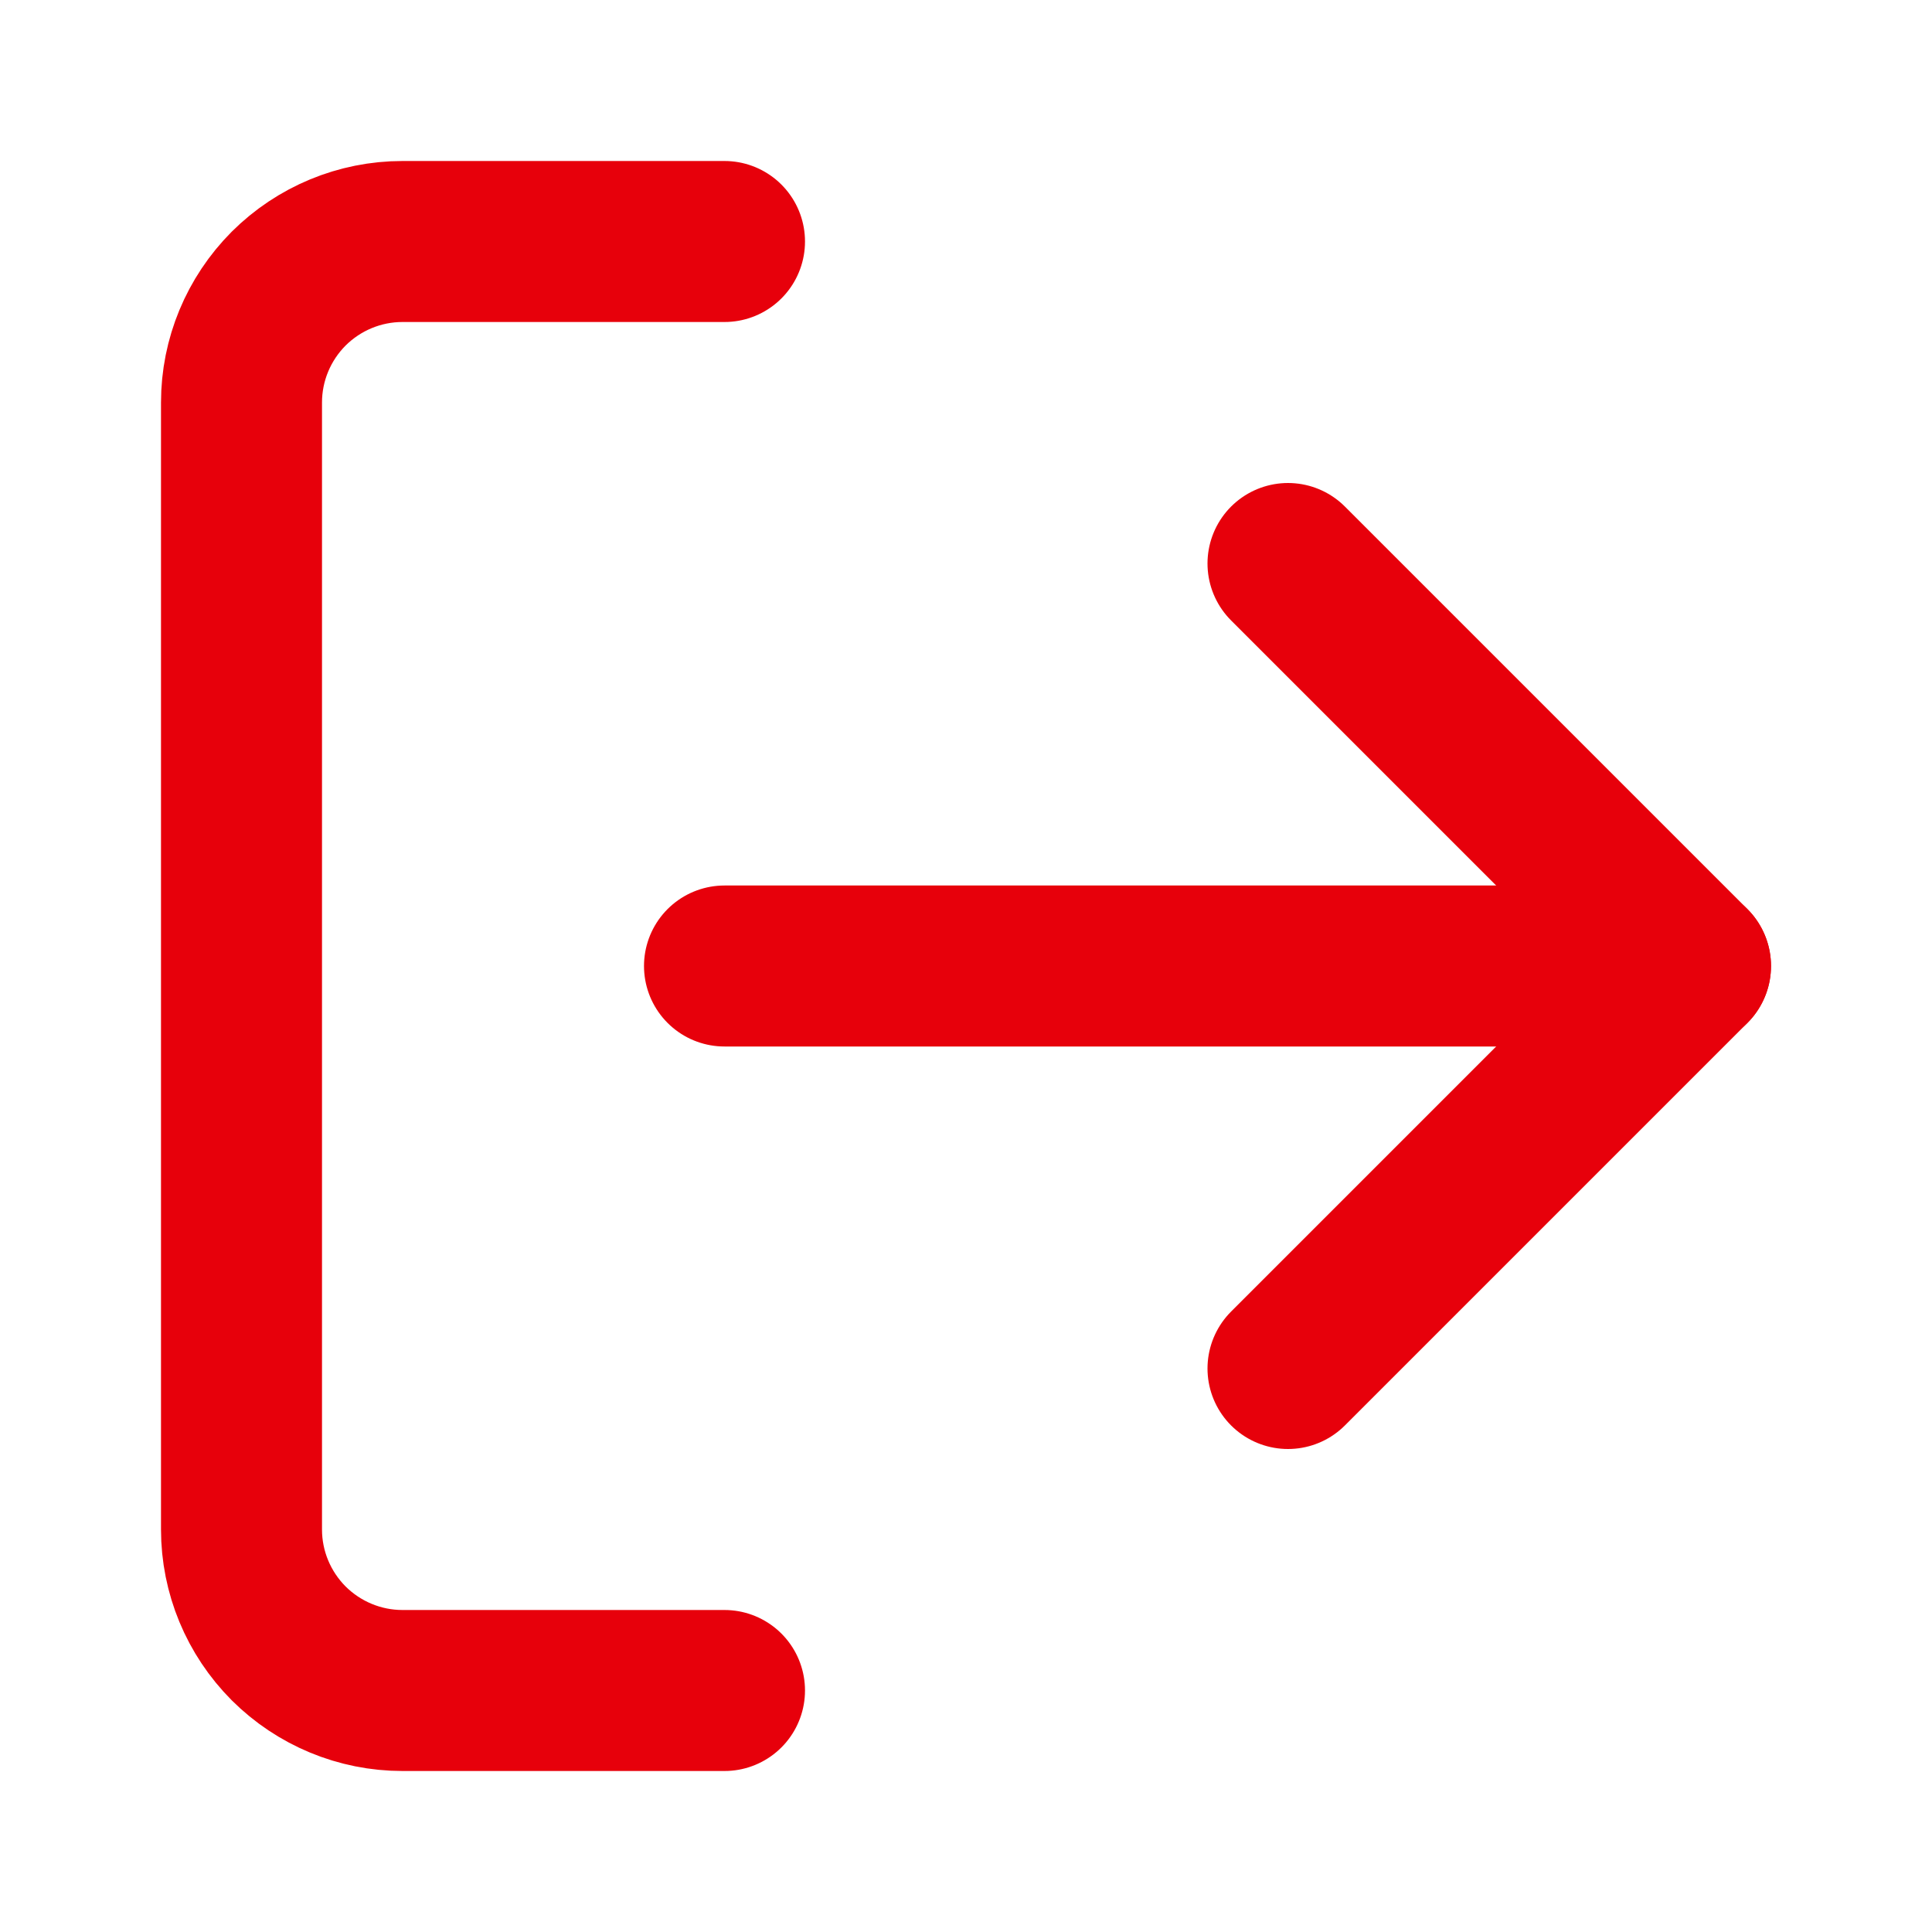
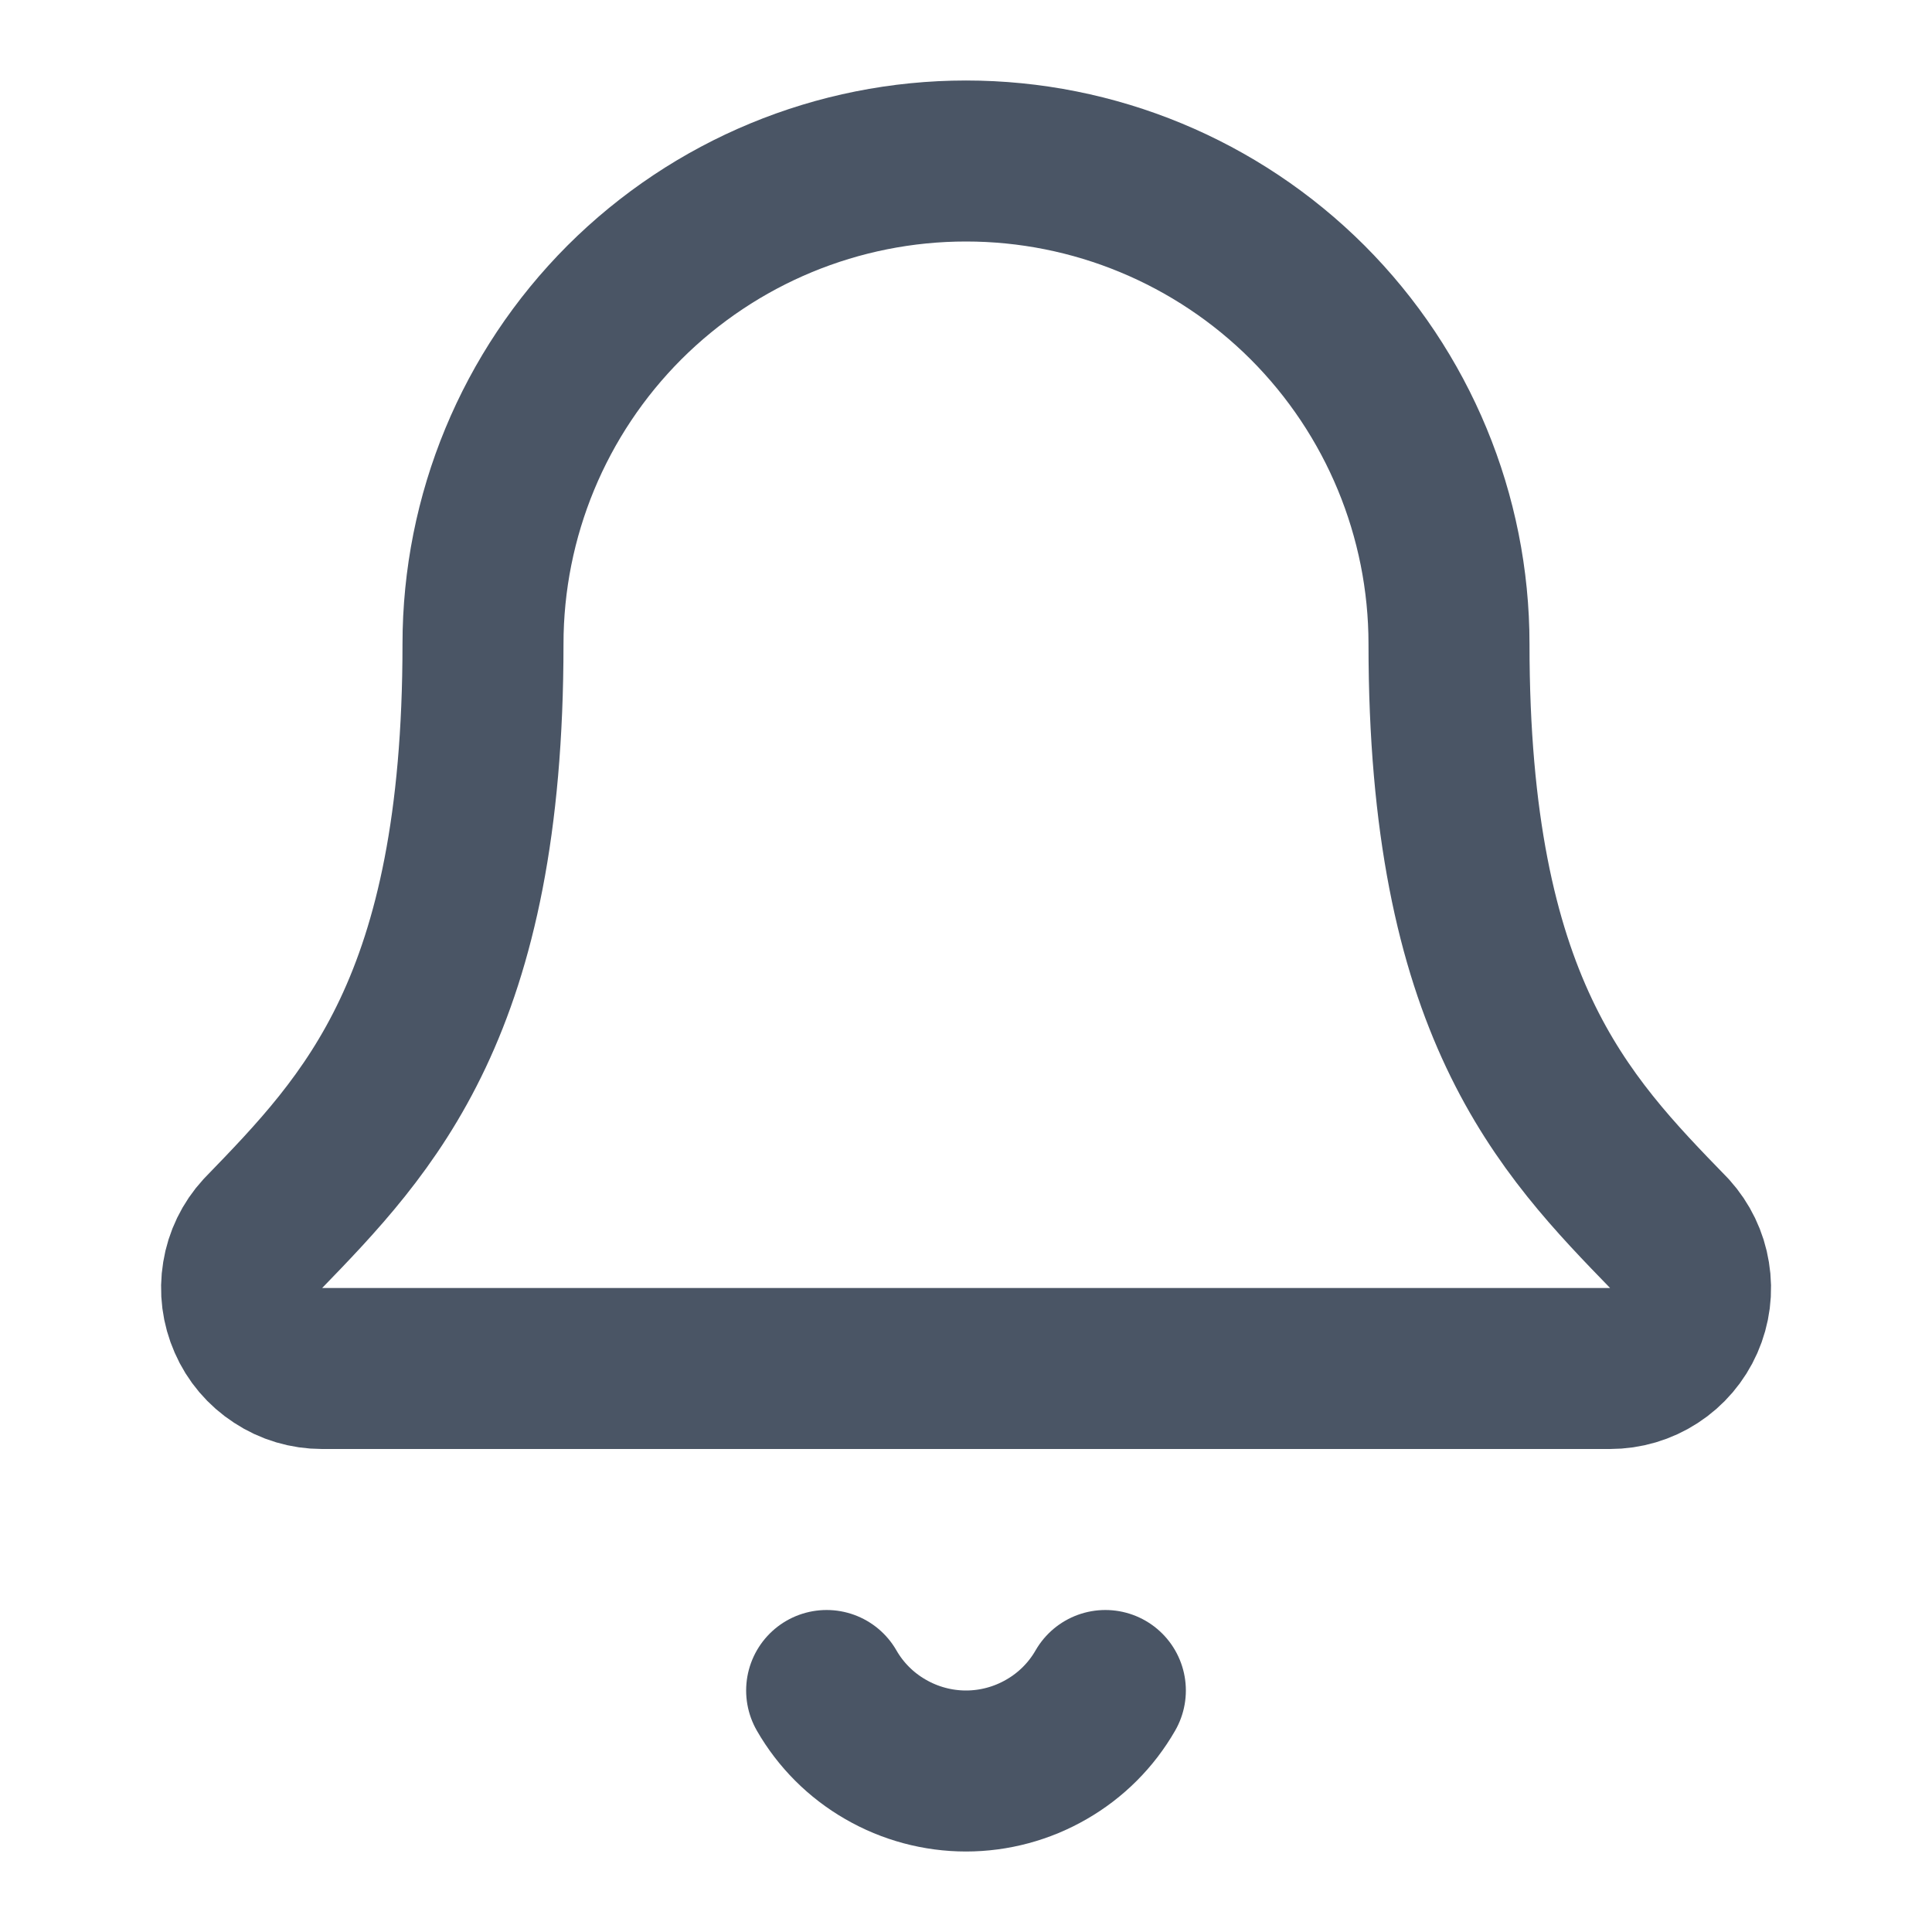
<svg xmlns="http://www.w3.org/2000/svg" preserveAspectRatio="none" overflow="visible" style="display: block;" width="15" height="15" viewBox="0 0 15 15" fill="none">
  <g id="Icon">
-     <path id="Vector" d="M5.625 13.125H3.125C2.793 13.125 2.476 12.993 2.241 12.759C2.007 12.524 1.875 12.207 1.875 11.875V3.125C1.875 2.793 2.007 2.476 2.241 2.241C2.476 2.007 2.793 1.875 3.125 1.875H5.625" stroke-width="1.25" stroke-linecap="round" stroke-linejoin="round" stroke="#E7000B" />
-     <path id="Vector_2" d="M10 10.625L13.125 7.5L10 4.375" stroke-width="1.25" stroke-linecap="round" stroke-linejoin="round" stroke="#E7000B" />
-     <path id="Vector_3" d="M13.125 7.5H5.625" stroke-width="1.25" stroke-linecap="round" stroke-linejoin="round" stroke="#E7000B" />
+     <path id="Vector" d="M6.418 13.125C6.527 13.315 6.685 13.473 6.875 13.582C7.065 13.692 7.281 13.75 7.5 13.75C7.719 13.75 7.935 13.692 8.125 13.582C8.315 13.473 8.473 13.315 8.582 13.125" stroke-width="1.25" stroke-linecap="round" stroke-linejoin="round" stroke="#4A5565" />
+     <path id="Vector_2" d="M2.039 9.579C1.957 9.668 1.903 9.78 1.884 9.899C1.864 10.019 1.88 10.141 1.929 10.252C1.977 10.363 2.057 10.457 2.159 10.523C2.26 10.59 2.379 10.625 2.5 10.625H12.5C12.621 10.625 12.74 10.59 12.841 10.524C12.943 10.458 13.023 10.364 13.072 10.253C13.121 10.142 13.137 10.019 13.117 9.9C13.098 9.78 13.044 9.669 12.963 9.579C12.131 8.723 11.25 7.812 11.25 5C11.25 4.005 10.855 3.052 10.152 2.348C9.448 1.645 8.495 1.25 7.5 1.25C6.505 1.25 5.552 1.645 4.848 2.348C4.145 3.052 3.75 4.005 3.75 5C3.75 7.812 2.868 8.723 2.039 9.579Z" stroke-width="1.25" stroke-linecap="round" stroke-linejoin="round" stroke="#4A5565" />
  </g>
</svg>
